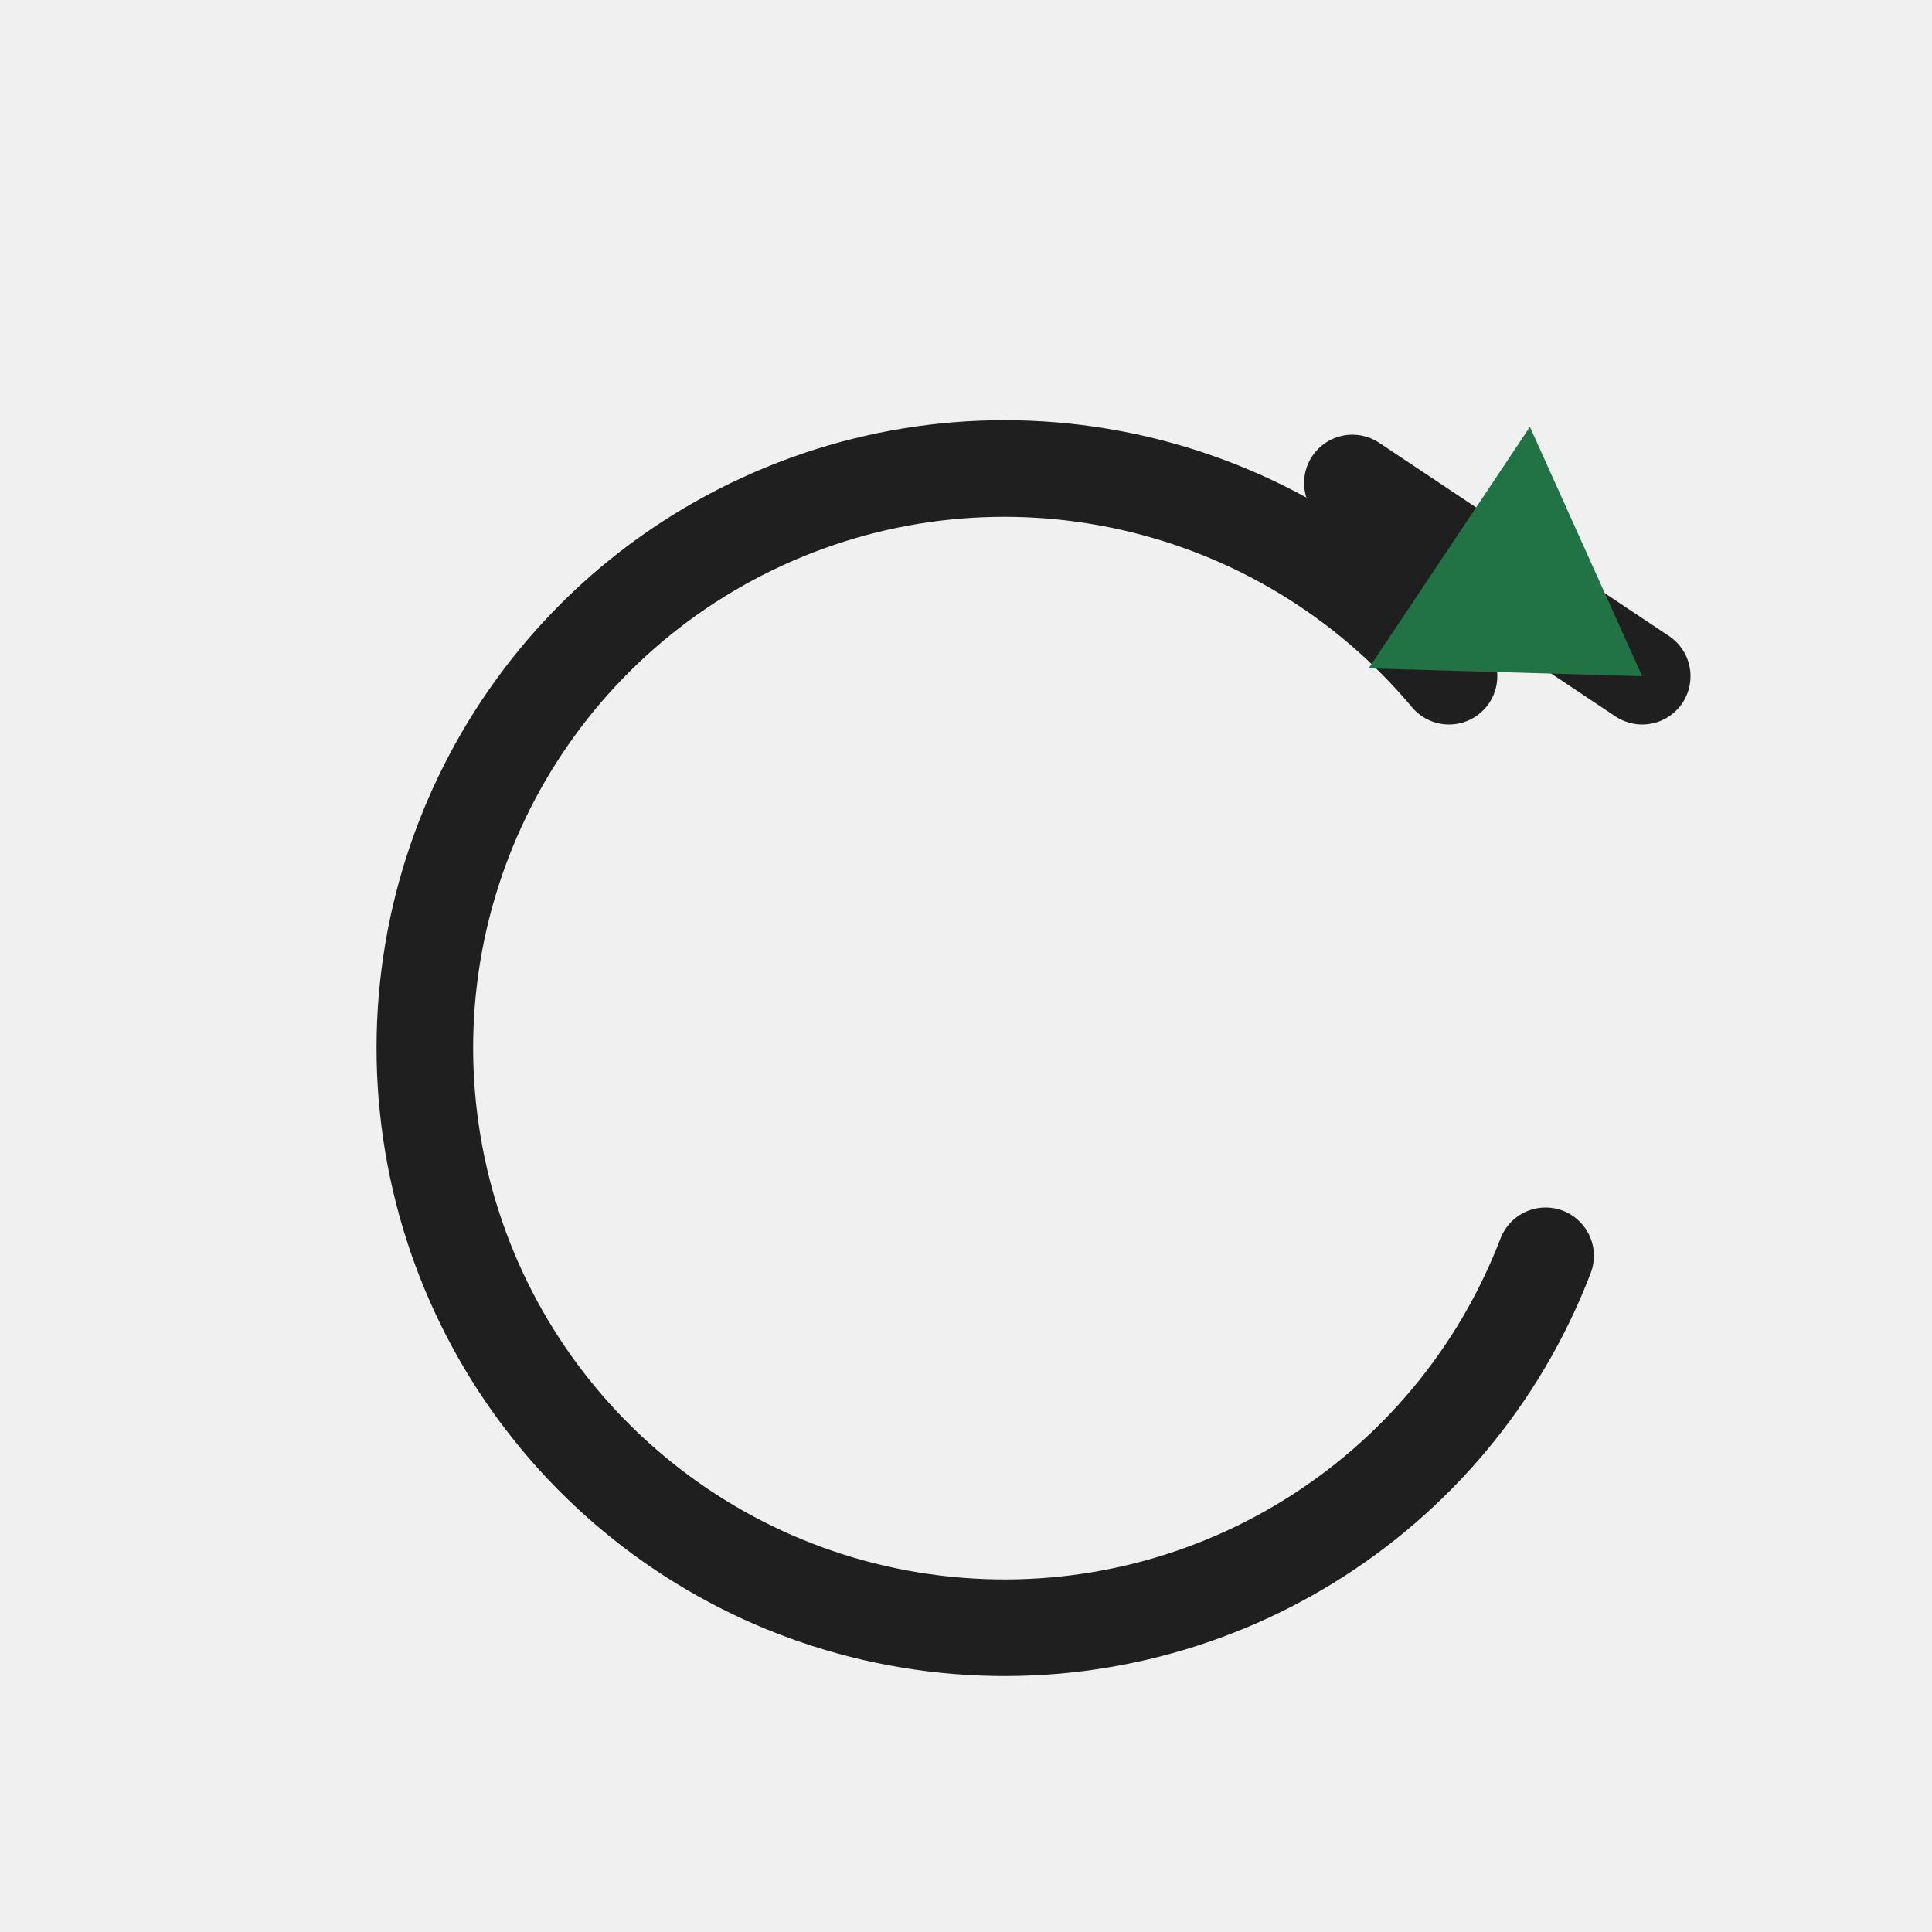
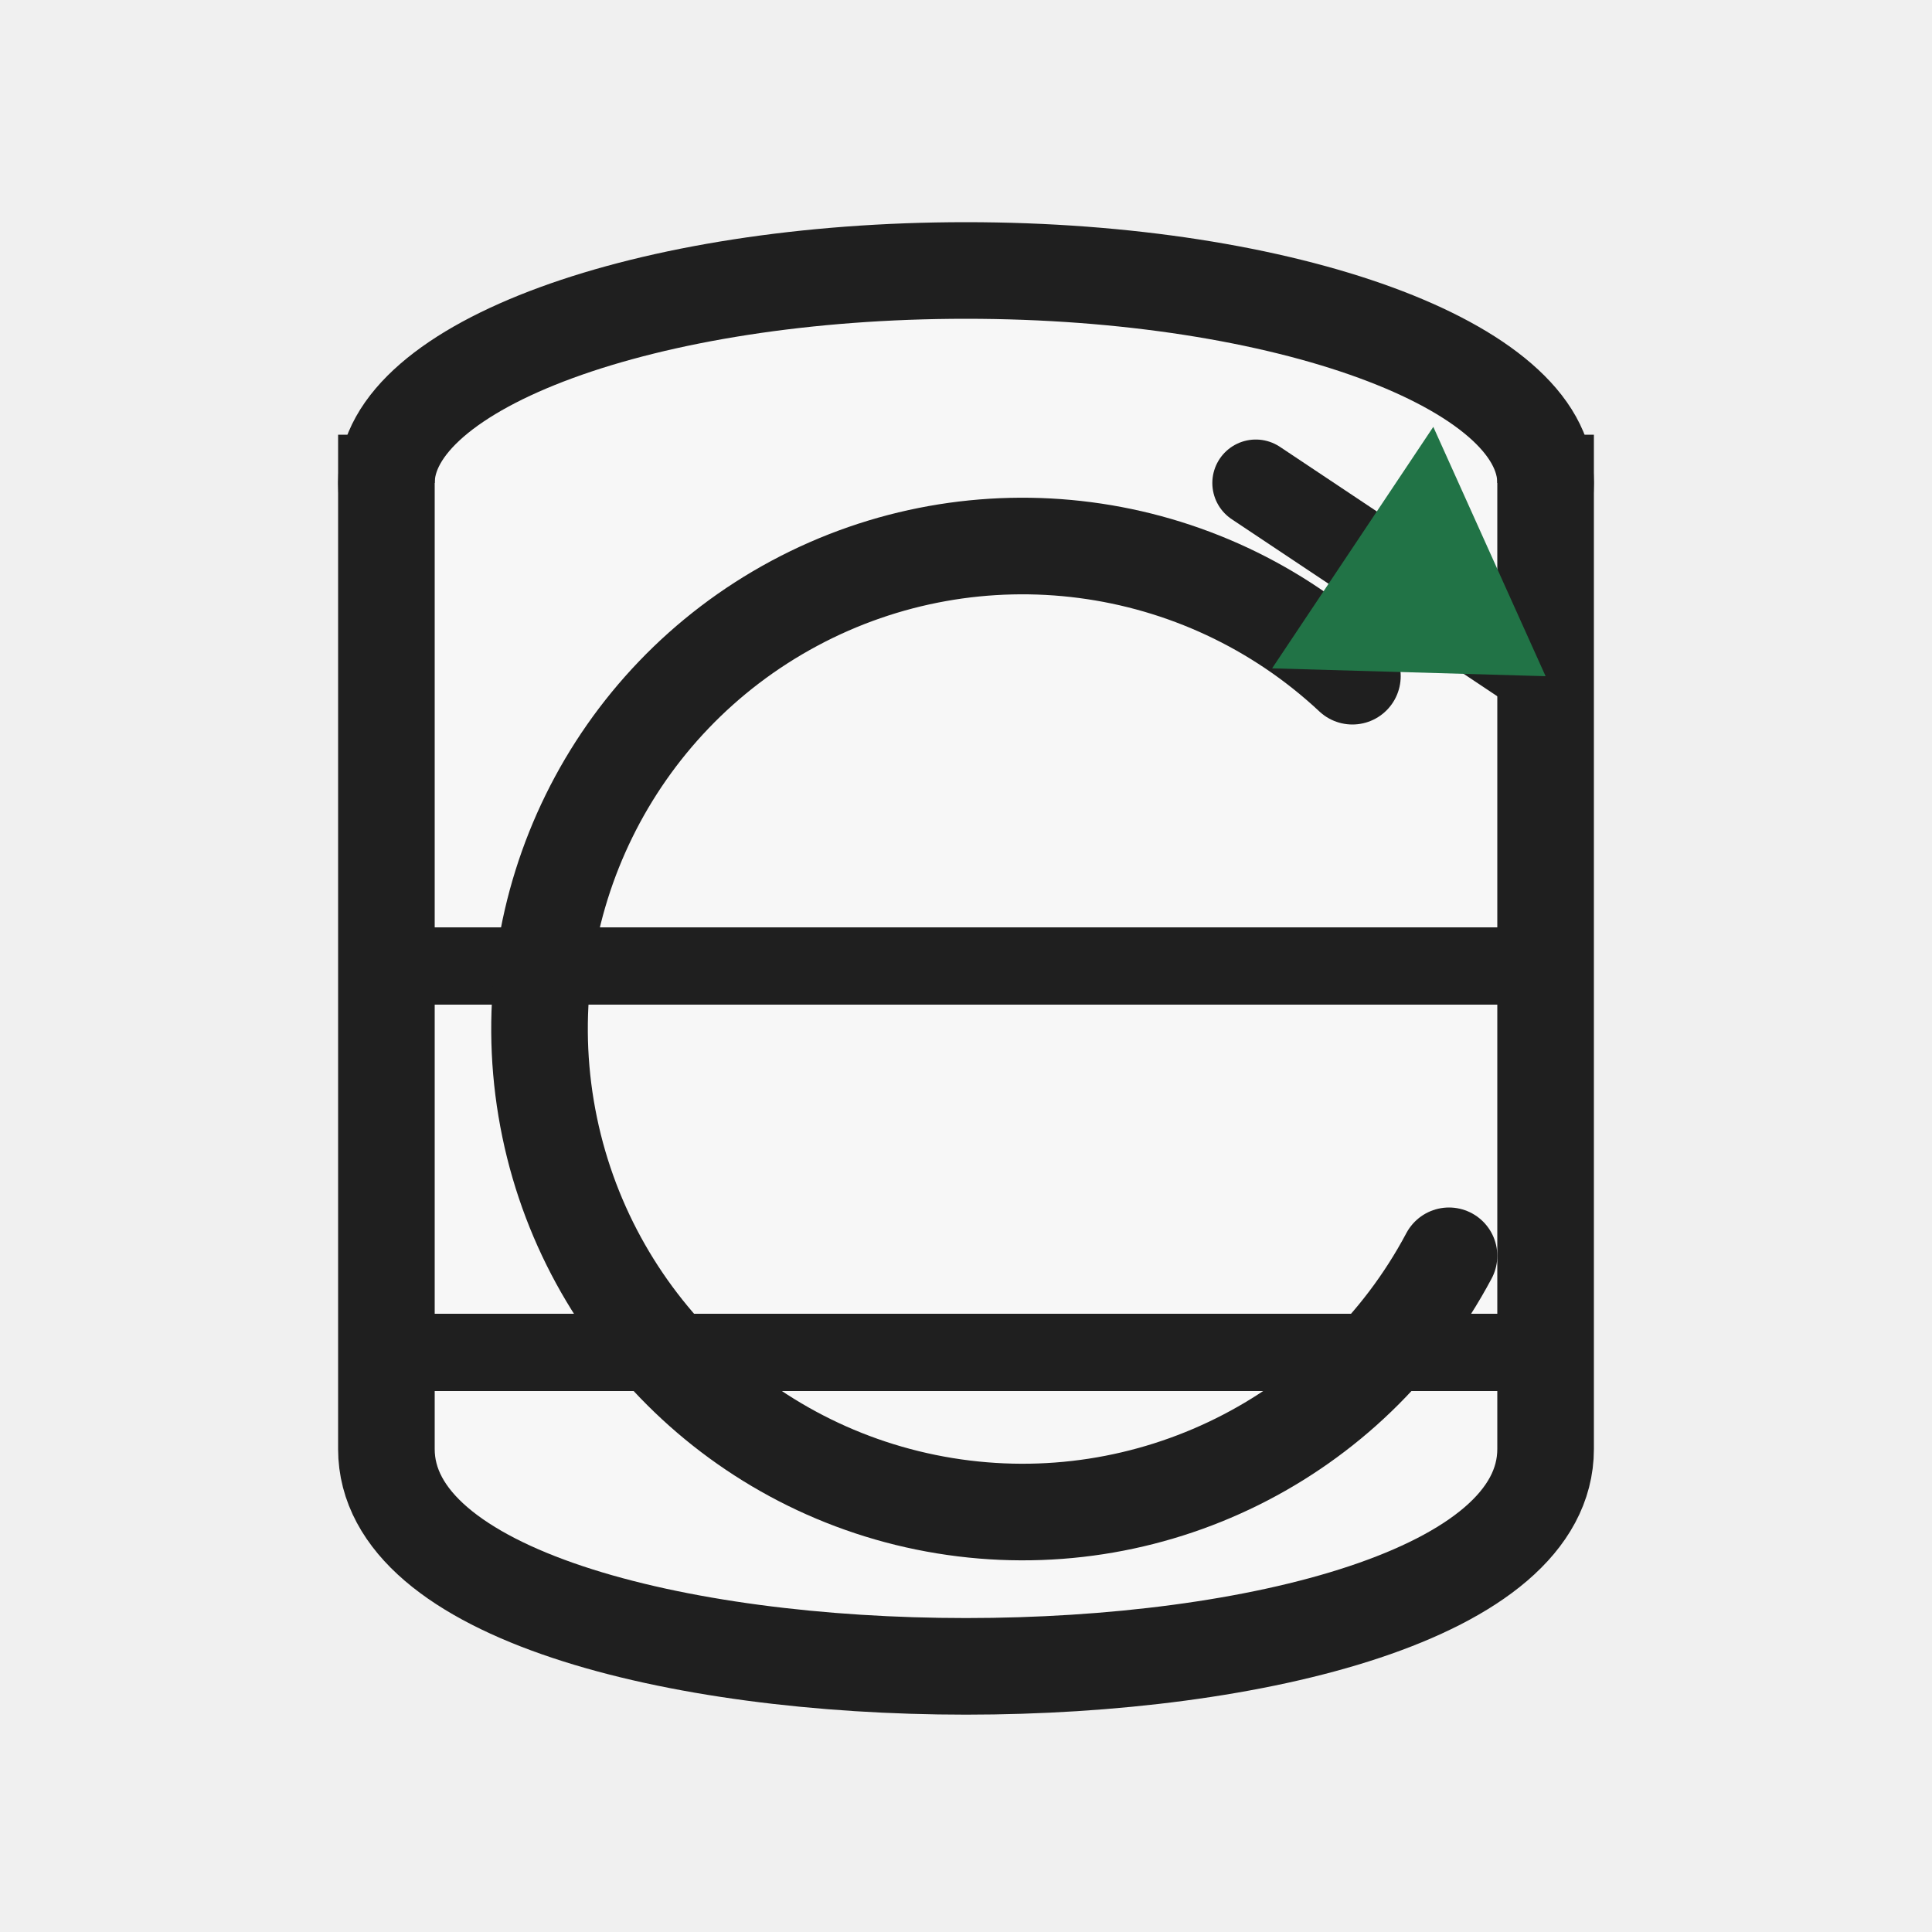
<svg xmlns="http://www.w3.org/2000/svg" width="32" height="32" viewBox="0 0 32 32">
  <defs>
    <style>
      .s{fill:none;stroke:#1f1f1f;stroke-linecap:square;stroke-linejoin:miter;vector-effect:non-scaling-stroke}.r{fill:none;stroke:#1f1f1f;stroke-linecap:round;stroke-linejoin:round;vector-effect:non-scaling-stroke}.g{fill:#217346}.g2{fill:#8fd19e}.b{fill:#5b9bd5}.o{fill:#f4b183}.y{fill:#ffd966}.rd{fill:#d83b01}.p{fill:#8064a2}.w{fill:#fff}.k{fill:#1f1f1f}.f{fill:#f7f7f7}.t{font-family:'Segoe UI',Arial,sans-serif;fill:#1f1f1f;font-weight:600;text-anchor:middle;dominant-baseline:central}
    </style>
  </defs>
-   <path class="r" d="M24 11.2 A9.6 9.6 0 1 0 25.6 20.8" stroke-width="1.6" />
-   <path class="r" d="M22.4 8 L27.2 11.2" stroke-width="1.6" />
-   <polygon class="g" points="22.67 11.07 27.2 11.2 25.34 7.07" />
+   <ellipse class="f s" cx="16" cy="8" rx="9.6" ry="3.52" stroke-width="1.6" />
+   <path class="f s" d="M6.4 8 V24 C6.4 28.8 25.6 28.8 25.6 24 V8" stroke-width="1.6" />
+   <path class="s" d="M6.4 16 L25.6 16" stroke-width="1.28" />
+   <path class="s" d="M6.4 22.4 L25.6 22.4" stroke-width="1.28" />
+   <path class="r" d="M22.4 11.2 A8 8 0 1 0 24 20.8" stroke-width="1.6" />
+   <path class="r" d="M20.8 8 L25.6 11.2" stroke-width="1.44" />
+   <polygon class="g" points="21.07 11.07 25.6 11.2 23.74 7.07" />
</svg>
